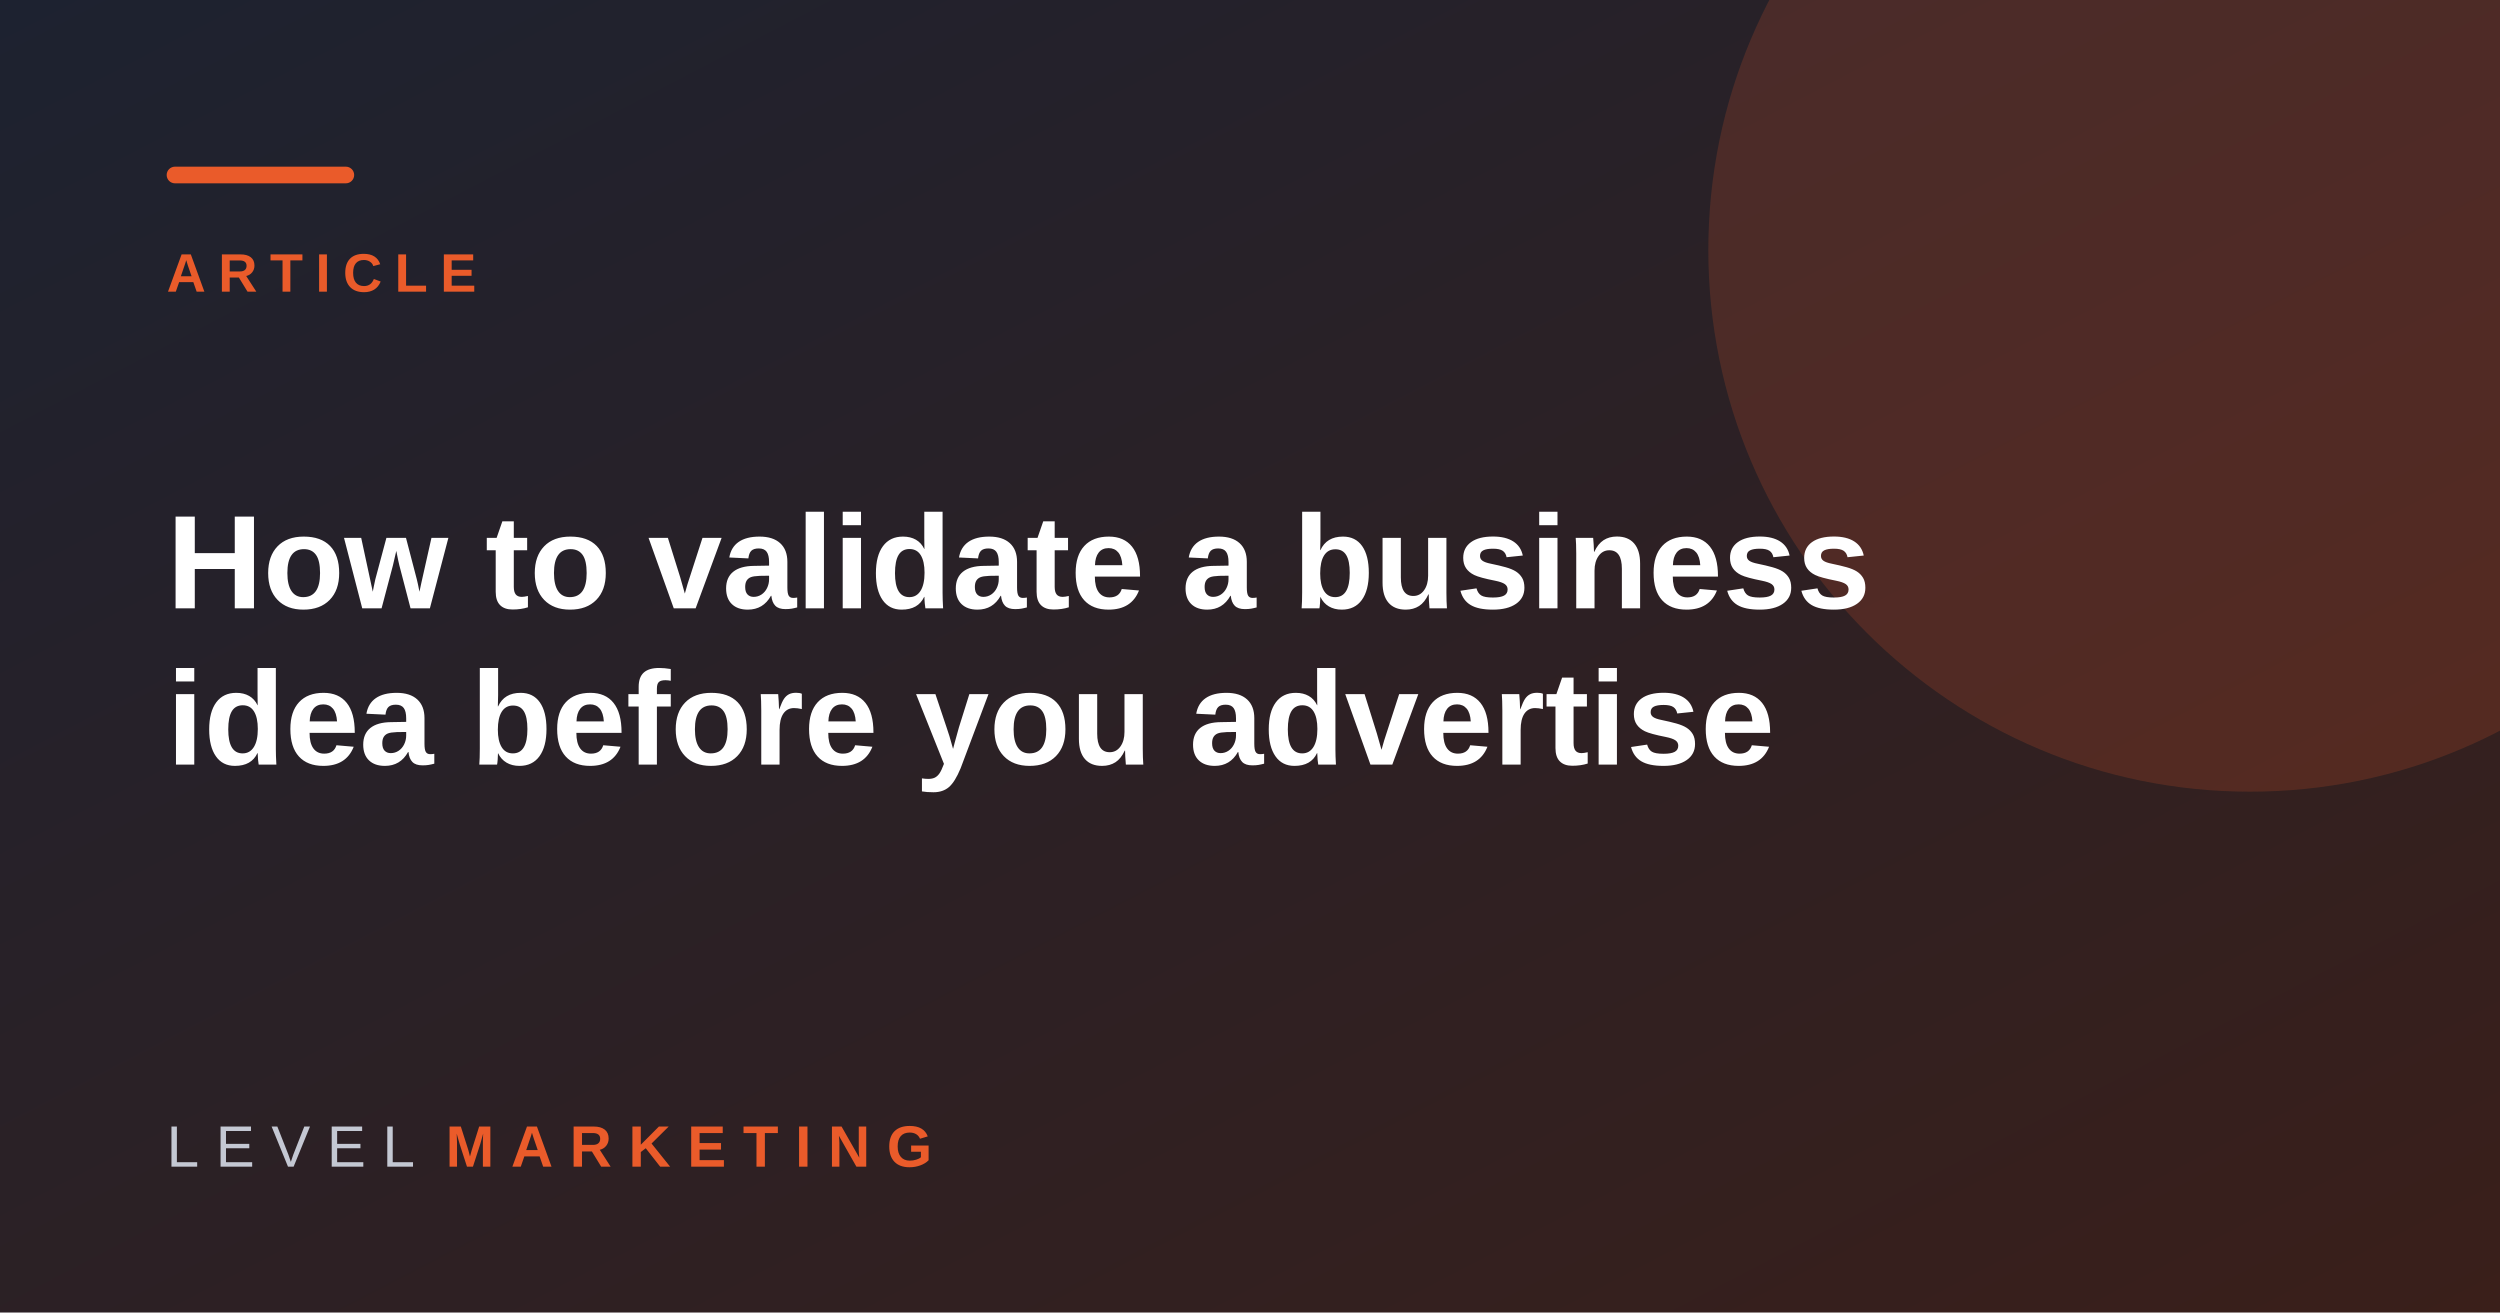
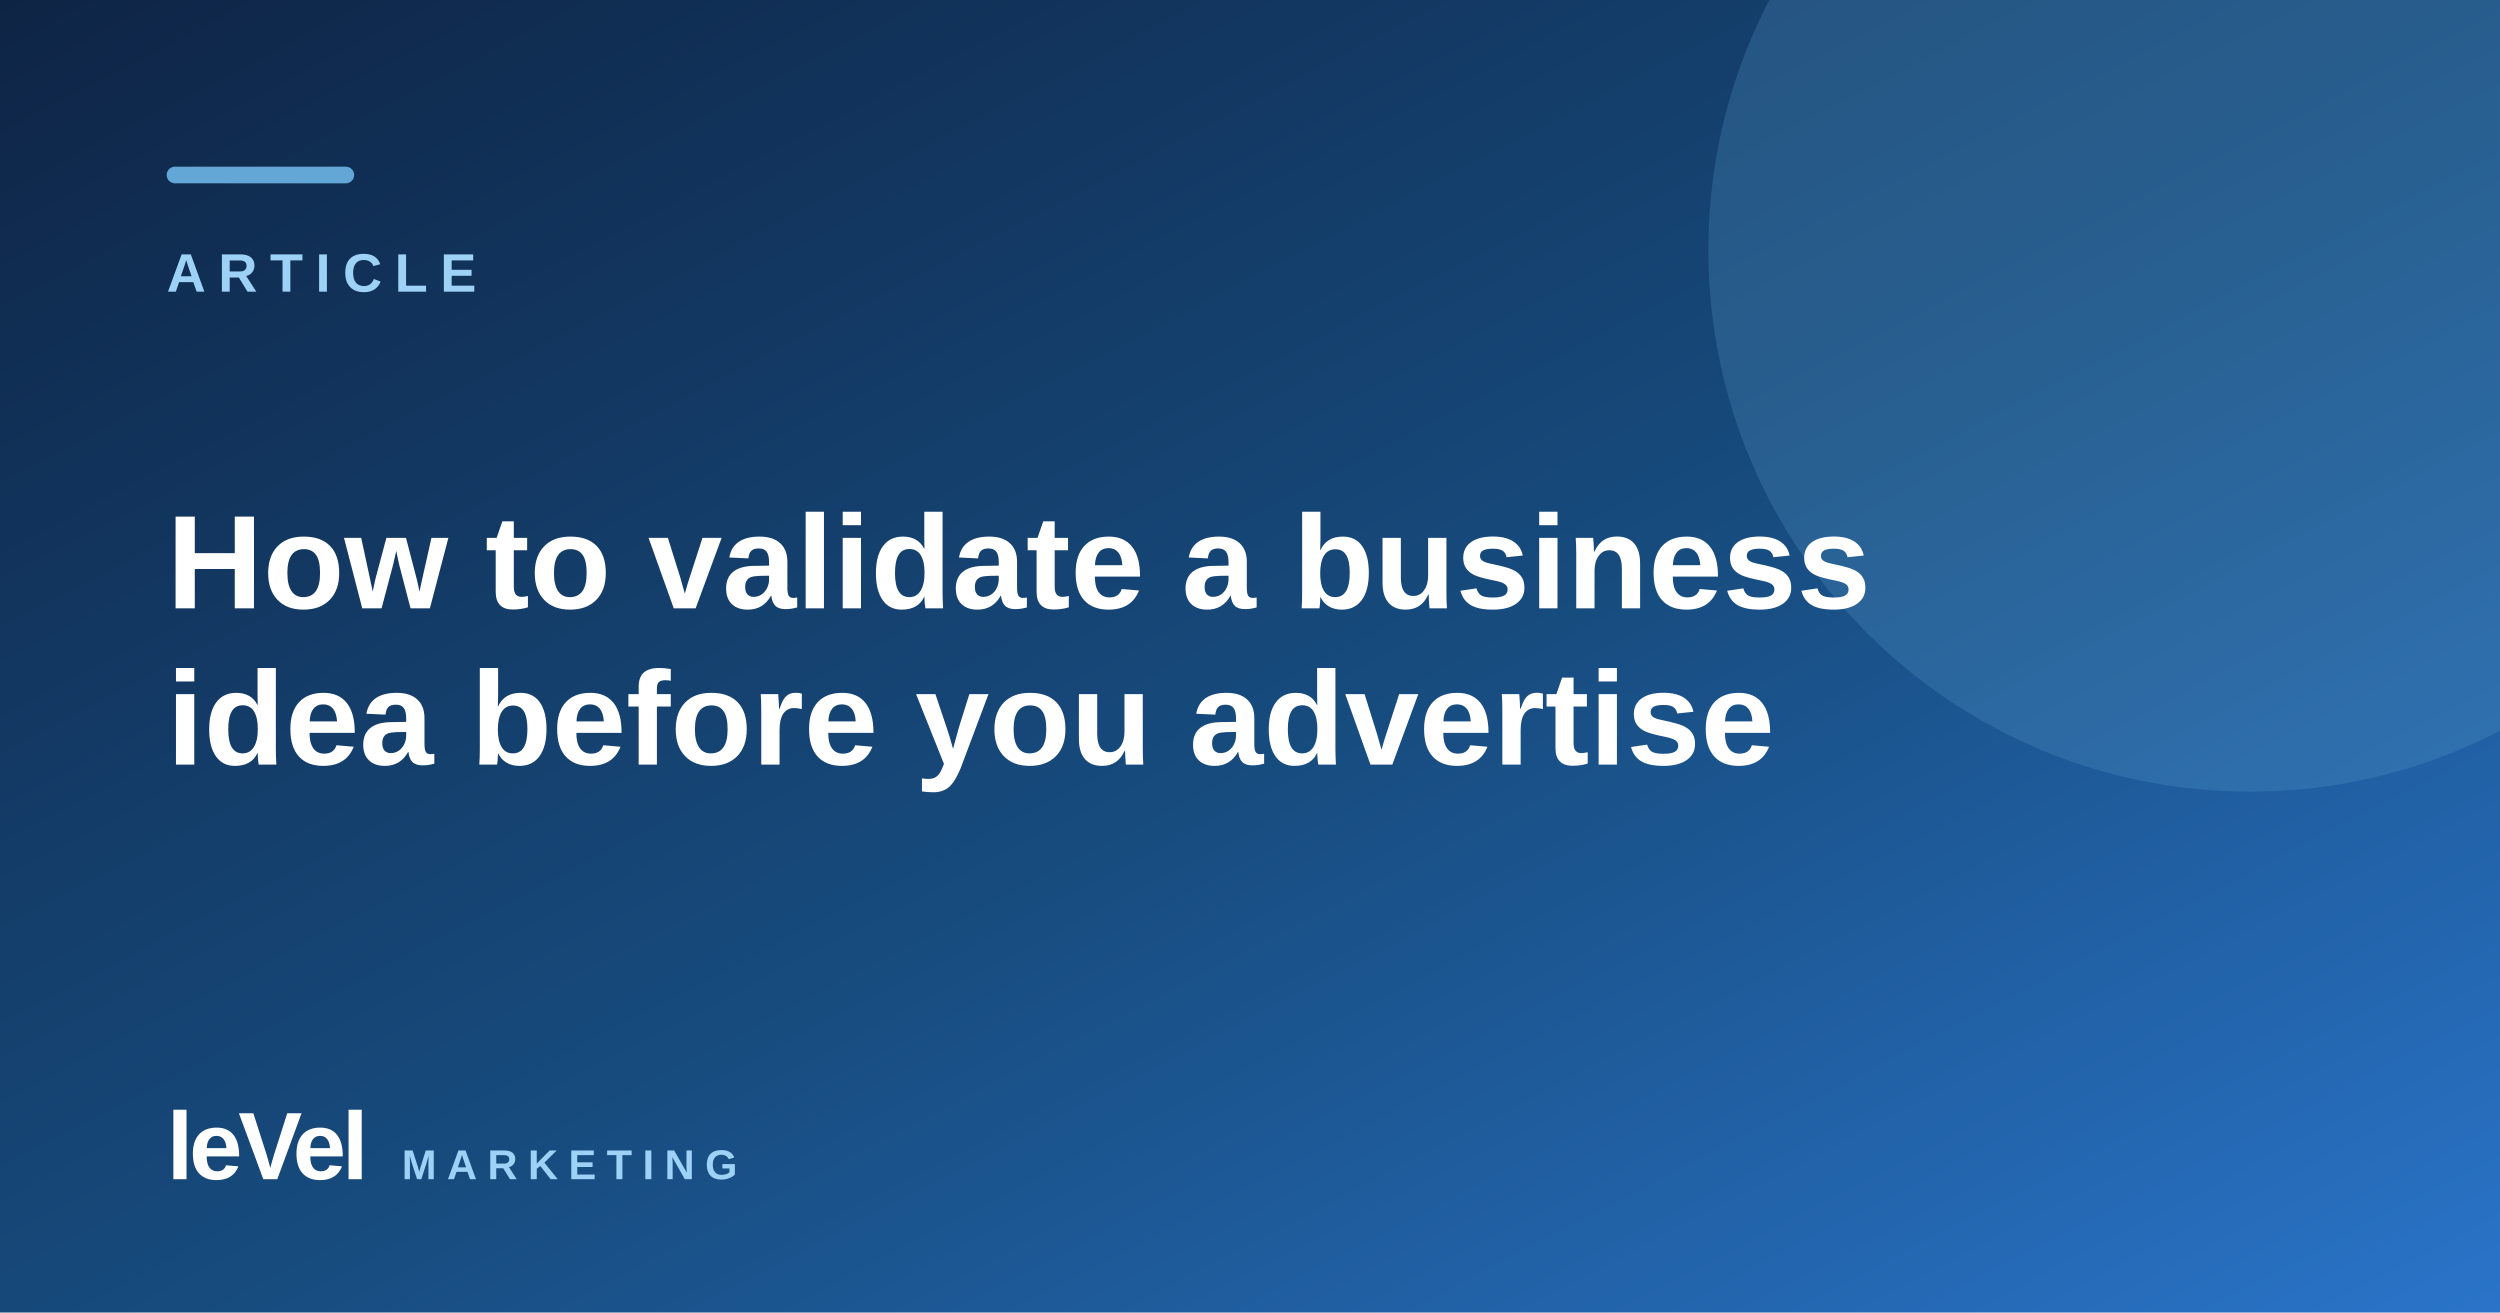
<svg xmlns="http://www.w3.org/2000/svg" viewBox="0 0 1200 630" width="1200" height="630">
  <defs>
    <linearGradient id="g" x1="0" y1="0" x2="1" y2="1">
-       <stop offset="0" stop-color="#1d2230" />
-       <stop offset="1" stop-color="#3a1f1a" />
+       <stop offset="0" stop-color="#0e2445" />
+       <stop offset=".55" stop-color="#174c7f" />
+       <stop offset="1" stop-color="#2a74c9" />
    </linearGradient>
  </defs>
  <rect width="1200" height="630" fill="url(#g)" />
-   <circle cx="1080" cy="120" r="260" fill="#ea5b2a" opacity=".18" />
-   <rect x="80" y="80" width="90" height="8" rx="4" fill="#ea5b2a" />
-   <text x="80" y="140" font-size="26" font-weight="700" letter-spacing="6" fill="#ea5b2a" font-family="Manrope, Arial, Helvetica, sans-serif">ARTICLE</text>
+   <circle cx="1080" cy="120" r="260" fill="#62a7d5" opacity=".22" />
+   <rect x="80" y="80" width="90" height="8" rx="4" fill="#62a7d5" />
+   <text x="80" y="140" font-size="26" font-weight="700" letter-spacing="6" fill="#9dd1f5" font-family="Manrope, Arial, Helvetica, sans-serif">ARTICLE</text>
  <g font-family="Manrope, Arial, Helvetica, sans-serif">
    <text x="80" y="292" font-size="64" font-weight="800" fill="#fff">How to validate a business</text>
    <text x="80" y="367" font-size="64" font-weight="800" fill="#fff">idea before you advertise</text>
  </g>
-   <text x="80" y="560" font-size="28" letter-spacing="8" fill="#c4c8d3" font-family="Manrope, Arial, Helvetica, sans-serif">LEVEL <tspan fill="#ea5b2a" font-weight="800">MARKETING</tspan>
+   <text x="80" y="566" font-size="46" letter-spacing="-2" fill="#fff" font-family="'Archivo Black', 'Arial Black', Arial, sans-serif" font-weight="900">leVel<tspan dx="16" font-size="20" letter-spacing="5" fill="#9dd1f5" font-family="Manrope, Arial, Helvetica, sans-serif" font-weight="700">MARKETING</tspan>
  </text>
</svg>
